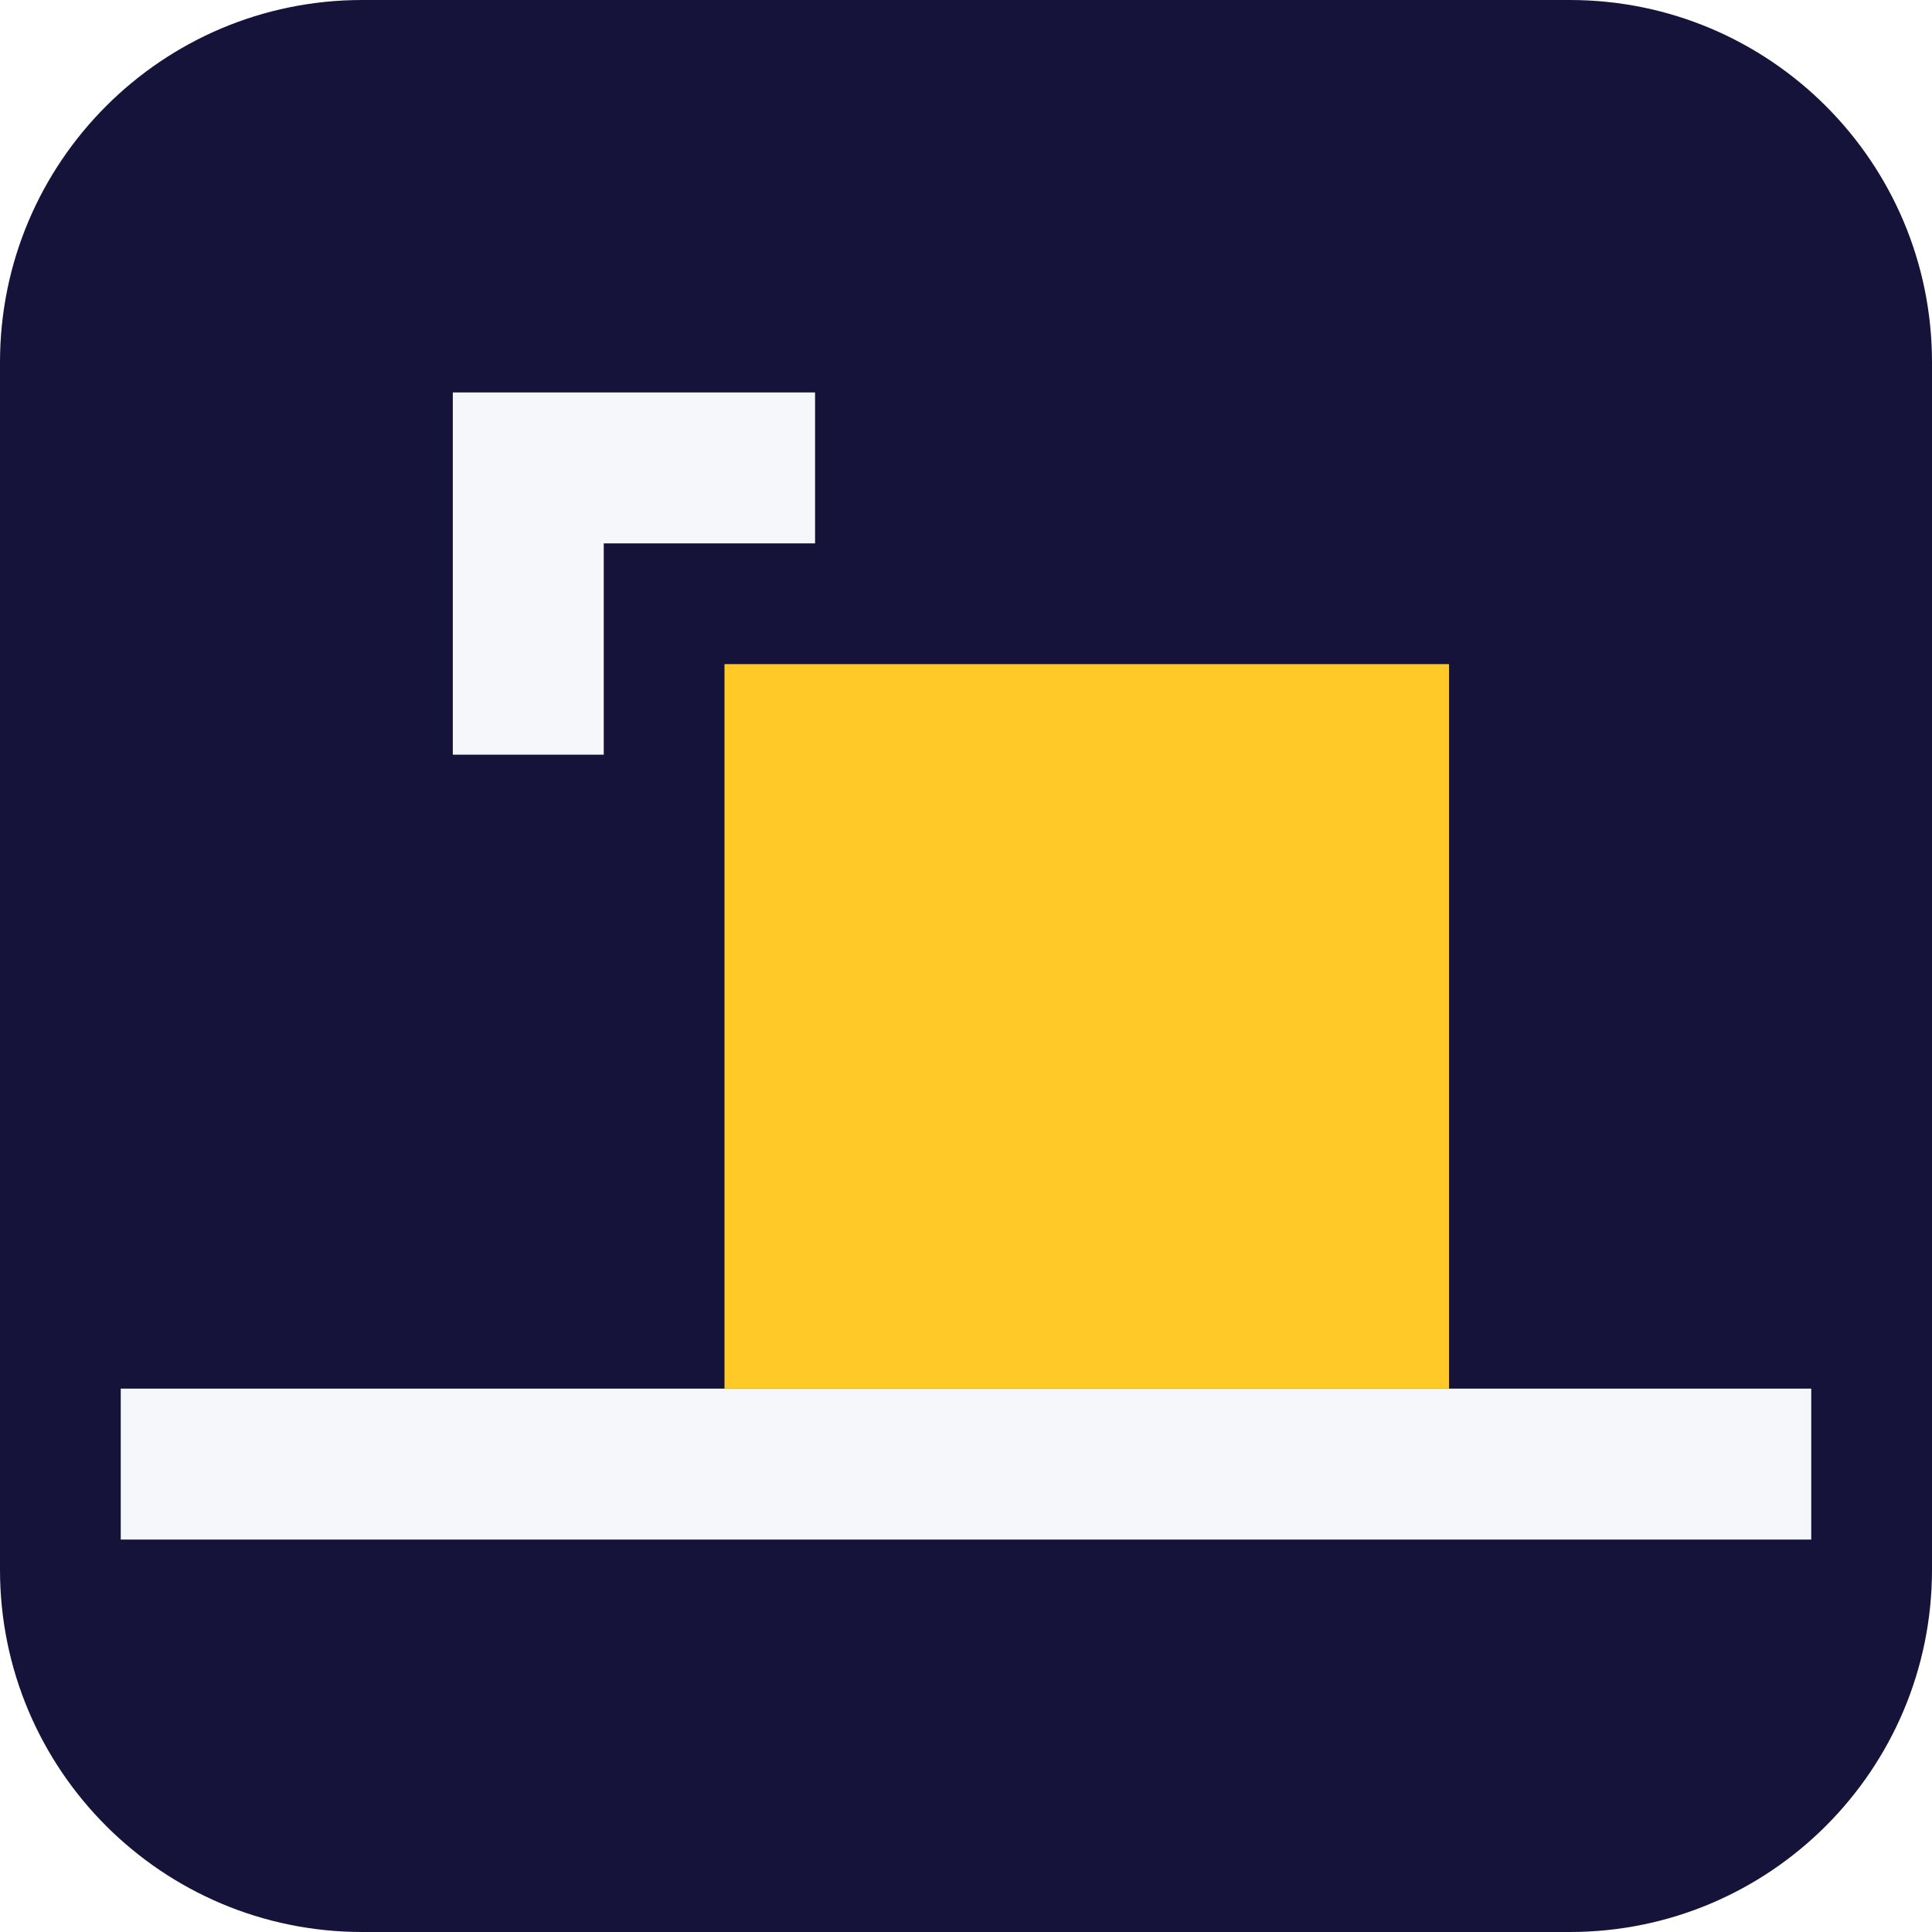
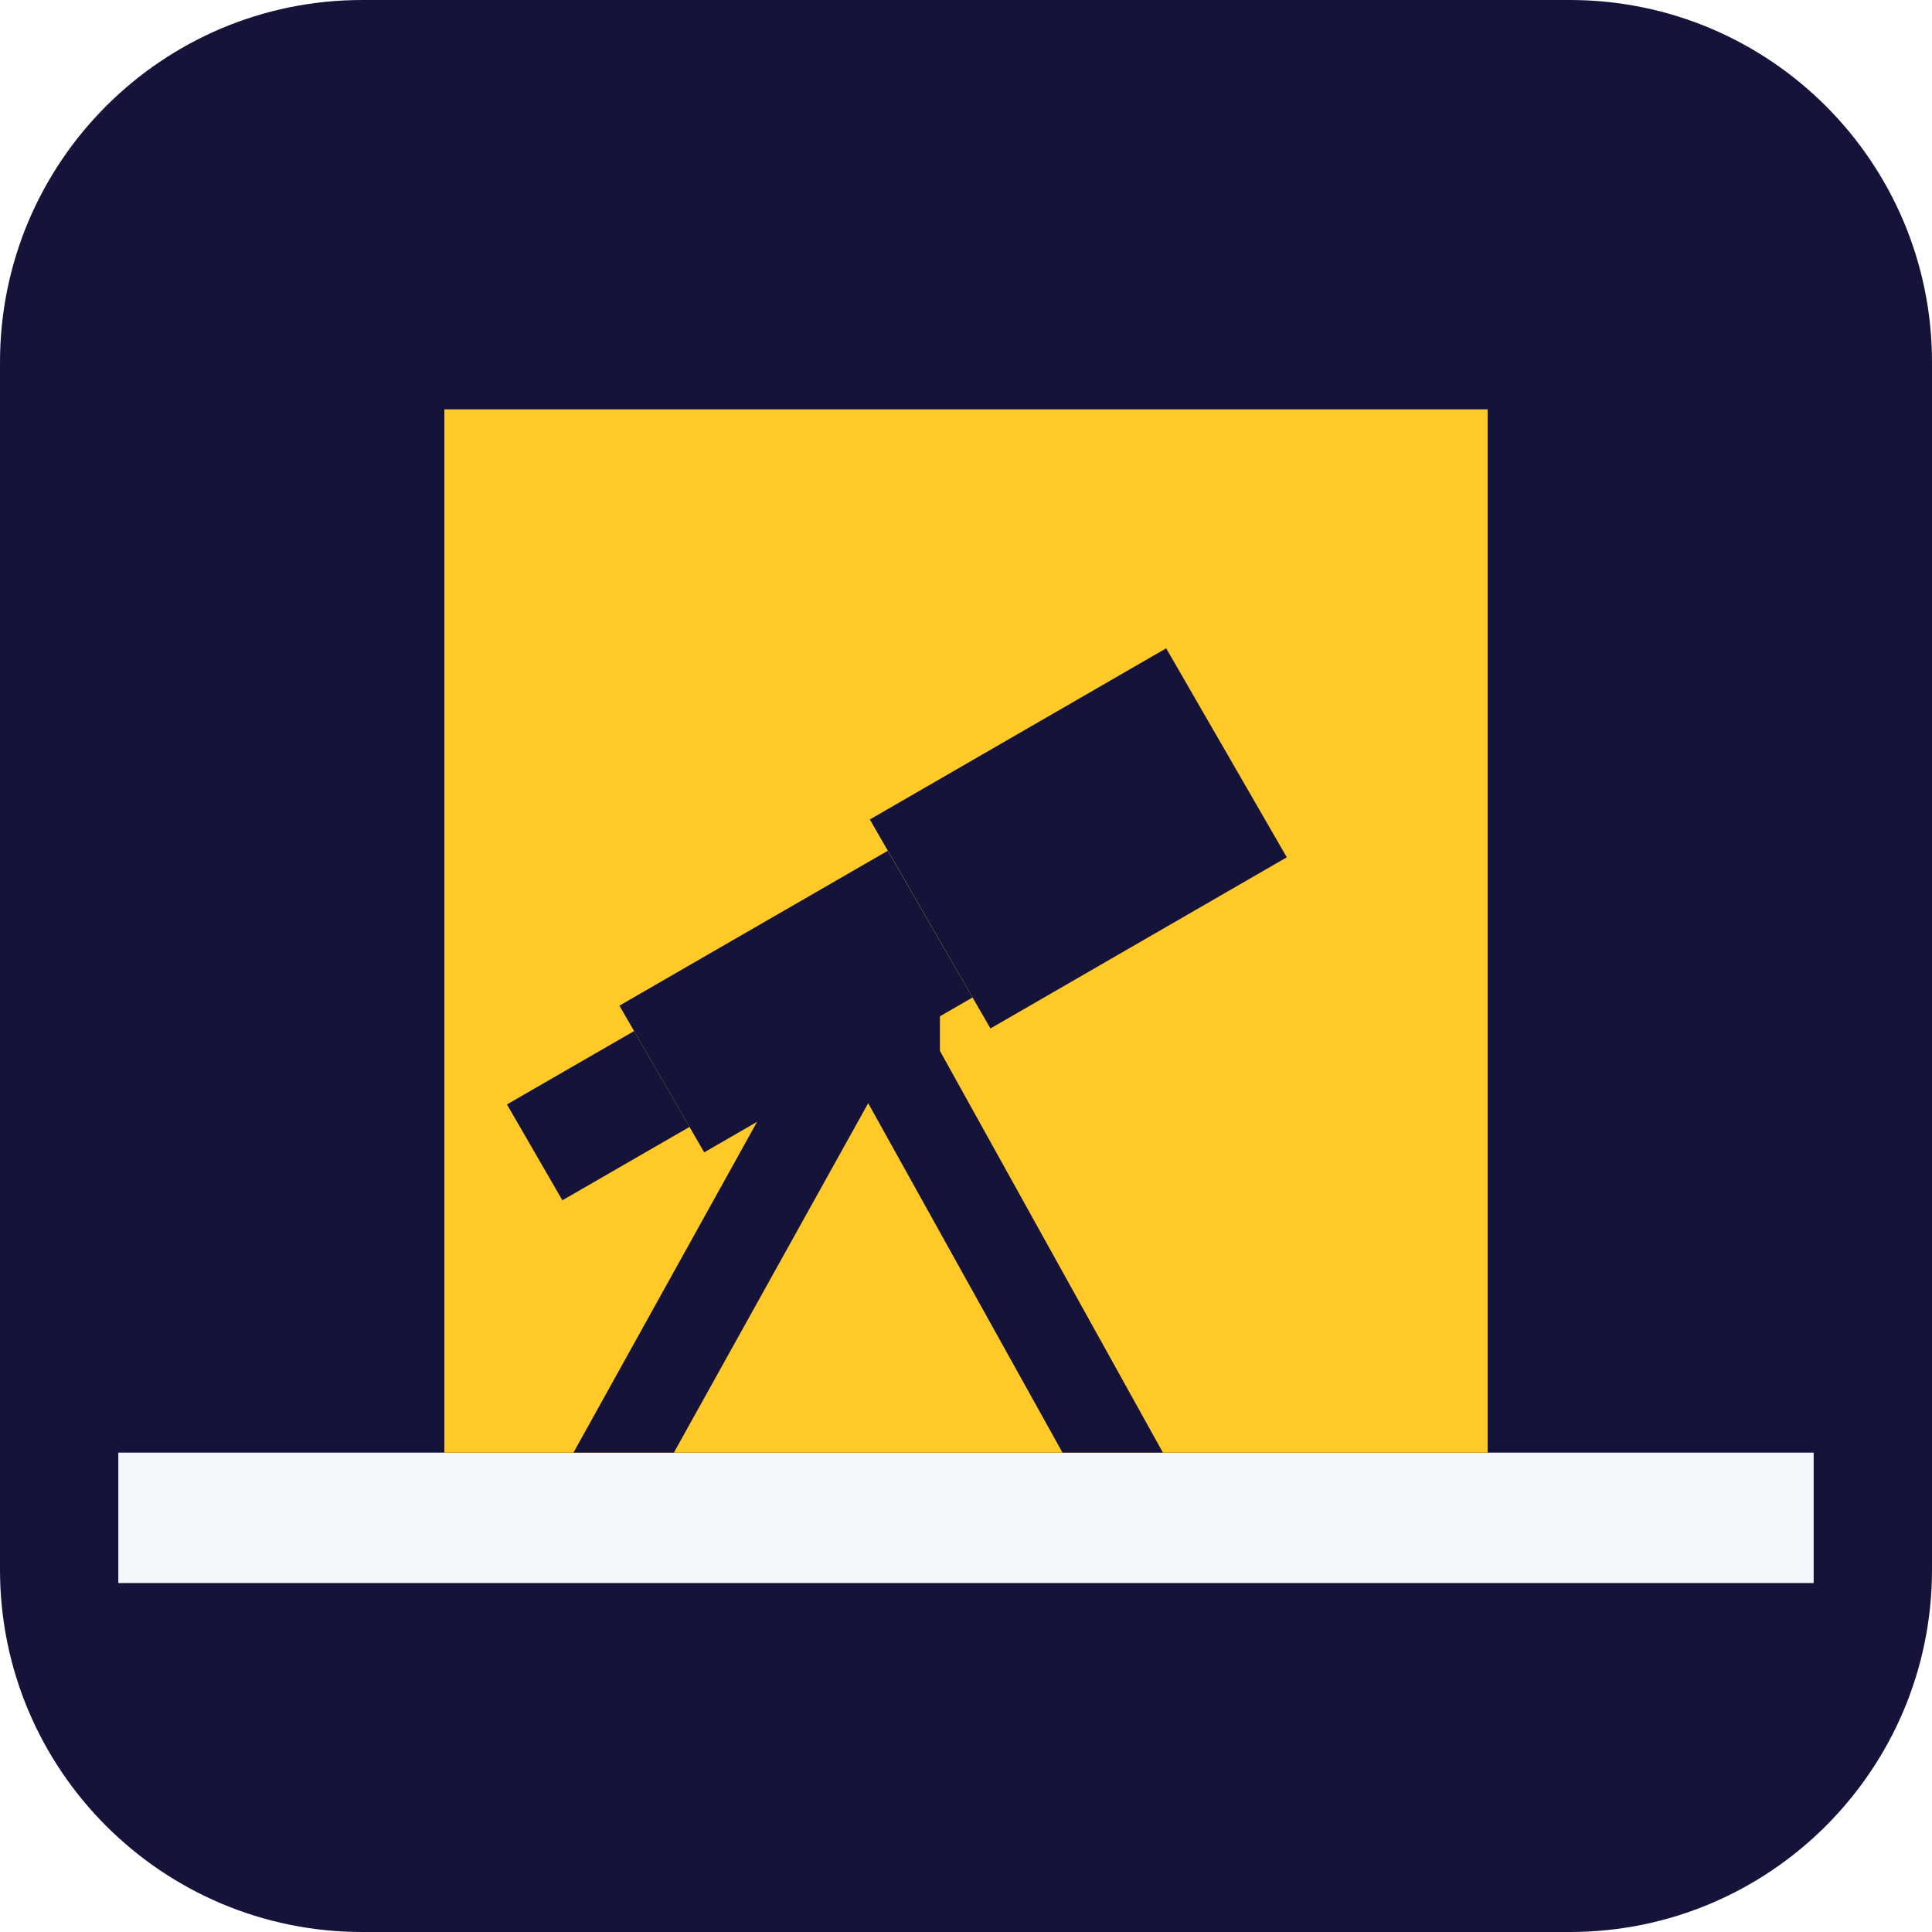
- <svg xmlns="http://www.w3.org/2000/svg" viewBox="0 0 64 64" role="img" aria-label="Expectrail">
+ <svg xmlns="http://www.w3.org/2000/svg" viewBox="0 0 64 64" role="img" aria-labelledby="t d">
  <rect width="64" height="64" rx="12" fill="#16133A" />
-   <rect x="4" y="46" width="56" height="5" fill="#F6F7FB" />
-   <rect x="24" y="22" width="24" height="24" fill="#FFC928" />
-   <path d="M15 13H27V18H20V25H15Z" fill="#F6F7FB" />
+   <g transform="translate(32 33) scale(1.08) translate(-32 -32)">
+     <rect x="6" y="46" width="52" height="4" fill="#F6F7FB" />
+     <rect x="16" y="14" width="32" height="32" fill="#FFC928" />
+     <path d="M27.82 31.84L30.18 33.16L23.04 46L19.96 46Z" fill="#16133A" />
+     <path d="M27.82 33.16L30.18 31.84L38.04 46L34.96 46Z" fill="#16133A" />
+     <rect x="26.8" y="30.9" width="4.4" height="3.6" fill="#16133A" />
+     <path d="M19.62 38.26L23.52 36.01L21.82 33.07L17.92 35.32Z" fill="#16133A" />
+     <path d="M23.97 36.79L32.2 32.04L29.6 27.54L21.37 32.29Z" fill="#16133A" />
+     <path d="M32.75 32.99L41.84 27.74L38.14 21.33L29.05 26.58Z" fill="#16133A" />
+   </g>
</svg>
